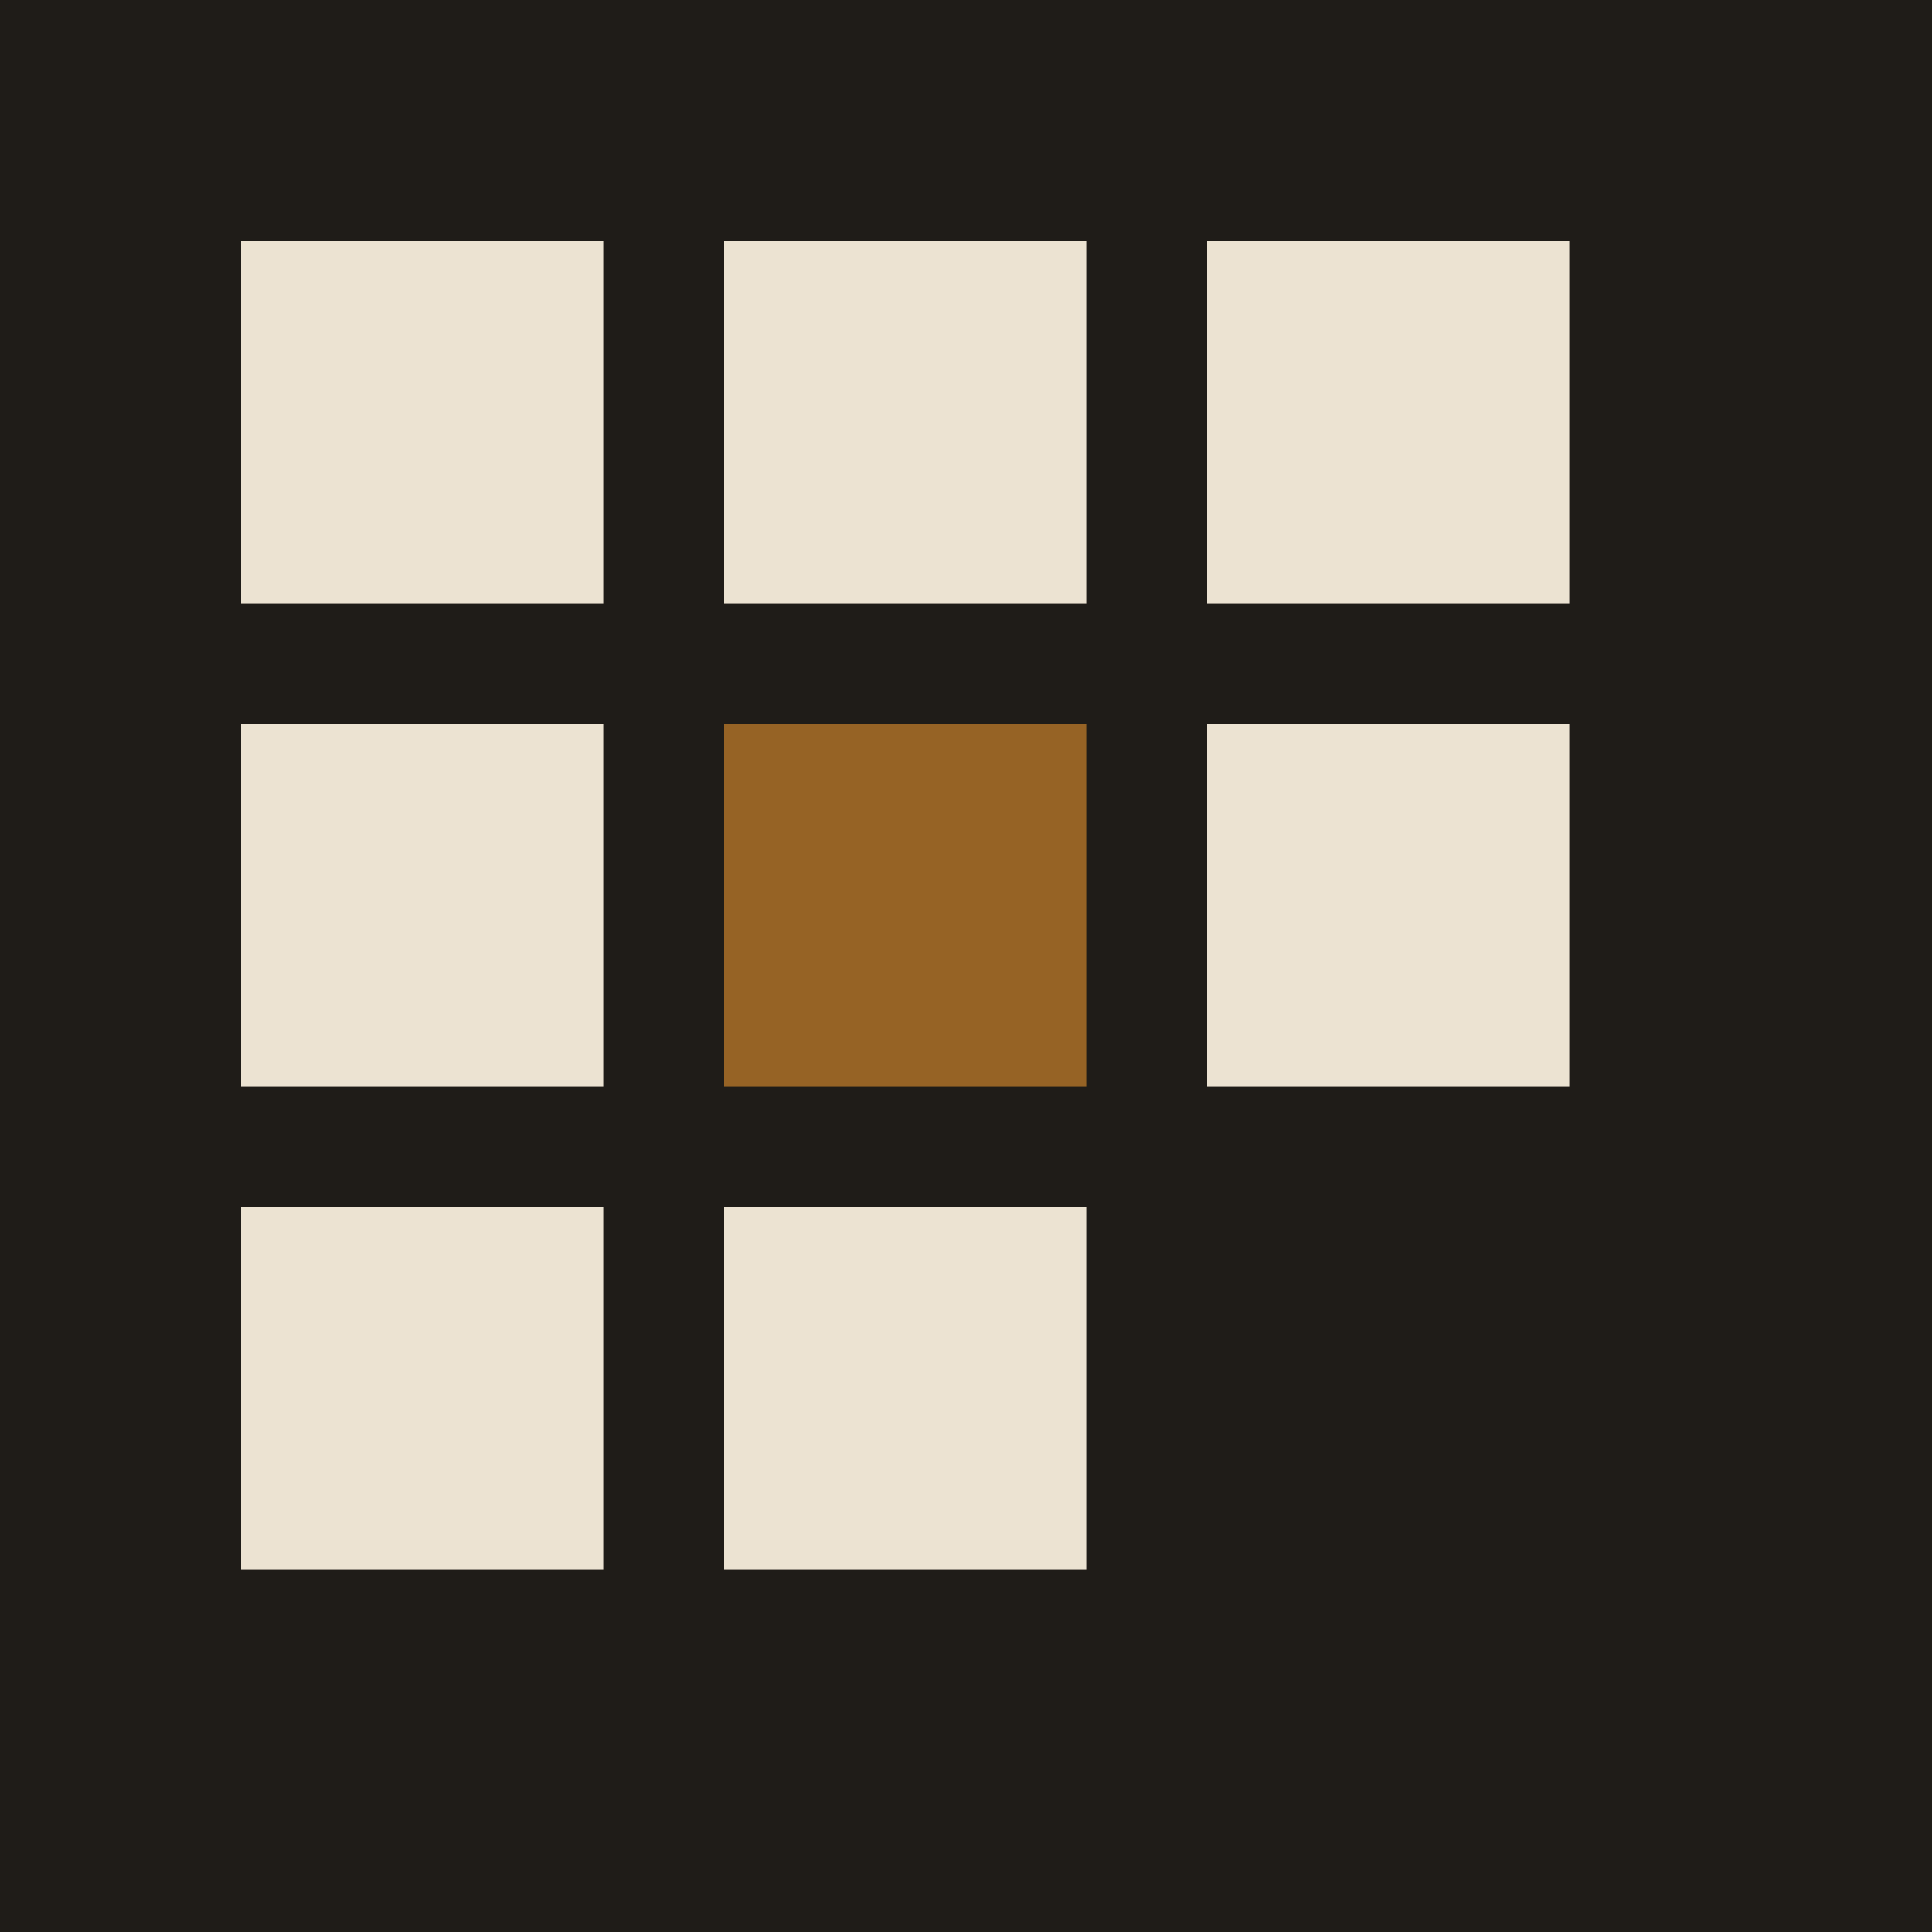
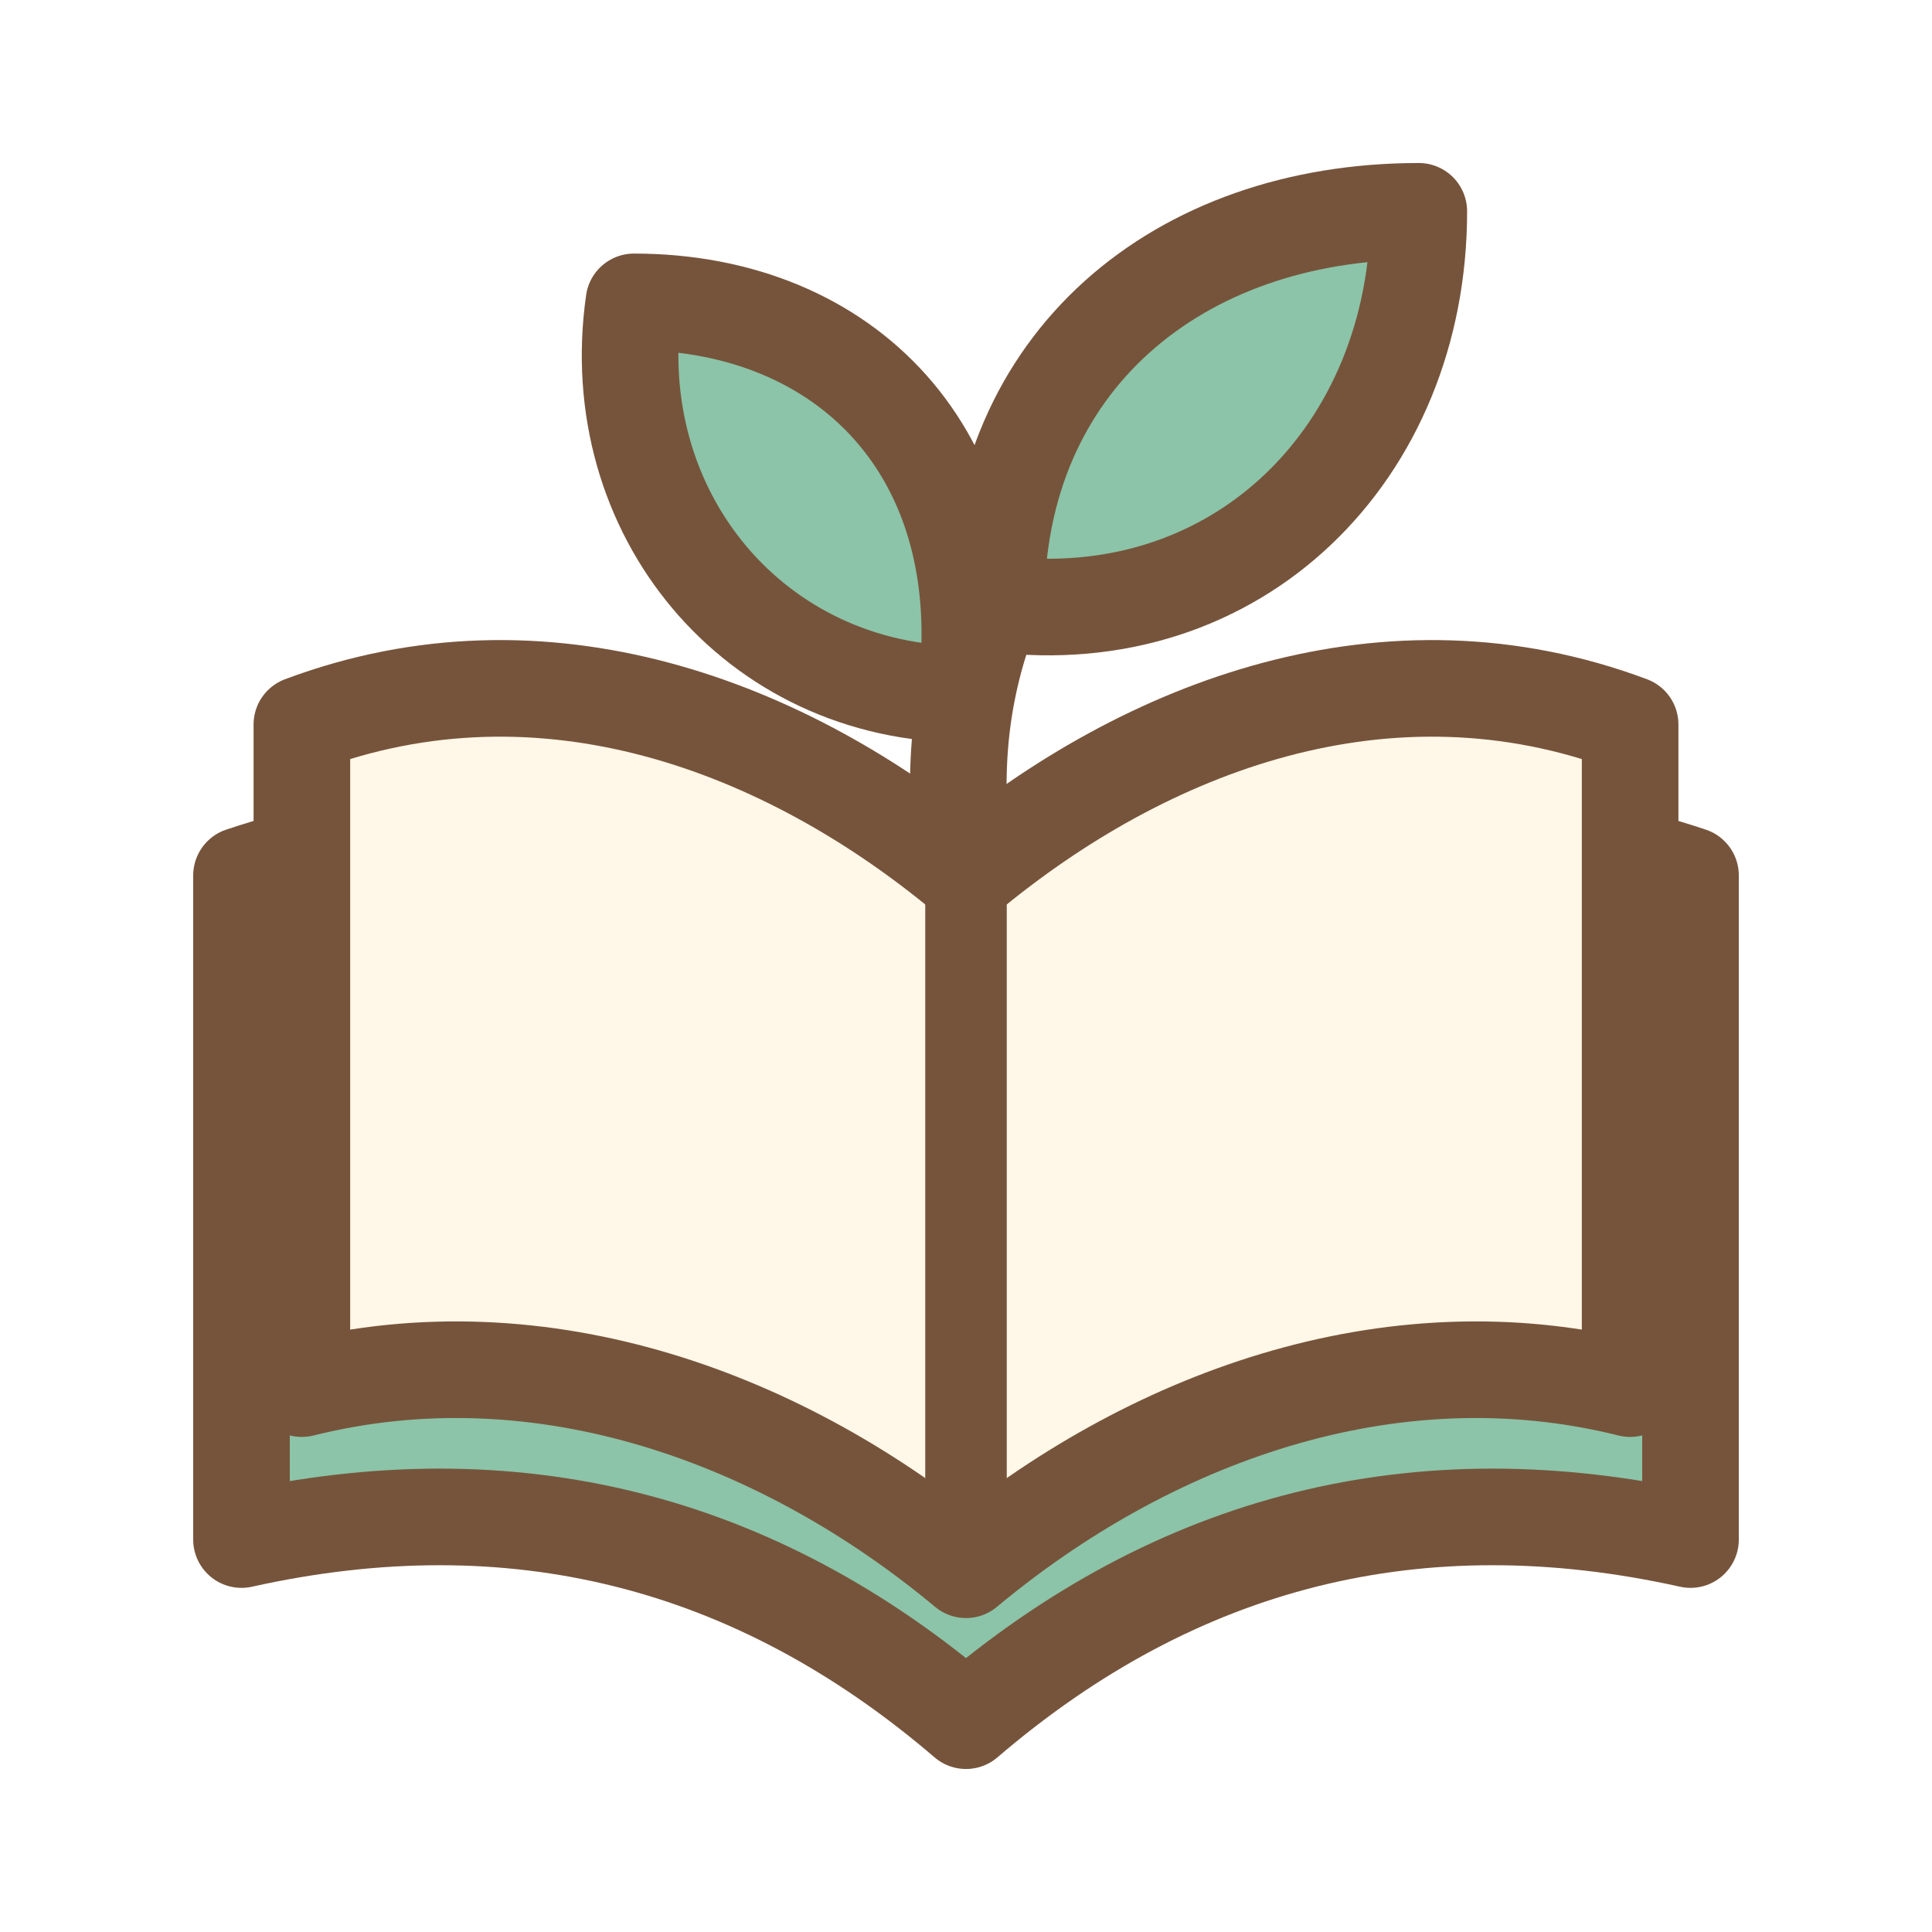
- <svg xmlns="http://www.w3.org/2000/svg" width="16" height="16" viewBox="0 0 16 16" role="img" aria-label="Praxis H4 Grid Seal" shape-rendering="crispEdges">
-   <rect width="16" height="16" fill="#1f1c18" />
-   <path d="M2 2h1v1h-1z M2 3h1v1h-1z M2 4h1v1h-1z M2 6h1v1h-1z M2 7h1v1h-1z M2 8h1v1h-1z M2 10h1v1h-1z M2 11h1v1h-1z M2 12h1v1h-1z M3 2h1v1h-1z M3 3h1v1h-1z M3 4h1v1h-1z M3 6h1v1h-1z M3 7h1v1h-1z M3 8h1v1h-1z M3 10h1v1h-1z M3 11h1v1h-1z M3 12h1v1h-1z M4 2h1v1h-1z M4 3h1v1h-1z M4 4h1v1h-1z M4 6h1v1h-1z M4 7h1v1h-1z M4 8h1v1h-1z M4 10h1v1h-1z M4 11h1v1h-1z M4 12h1v1h-1z M6 2h1v1h-1z M6 3h1v1h-1z M6 4h1v1h-1z M6 10h1v1h-1z M6 11h1v1h-1z M6 12h1v1h-1z M7 2h1v1h-1z M7 3h1v1h-1z M7 4h1v1h-1z M7 10h1v1h-1z M7 11h1v1h-1z M7 12h1v1h-1z M8 2h1v1h-1z M8 3h1v1h-1z M8 4h1v1h-1z M8 10h1v1h-1z M8 11h1v1h-1z M8 12h1v1h-1z M10 2h1v1h-1z M10 3h1v1h-1z M10 4h1v1h-1z M10 6h1v1h-1z M10 7h1v1h-1z M10 8h1v1h-1z M11 2h1v1h-1z M11 3h1v1h-1z M11 4h1v1h-1z M11 6h1v1h-1z M11 7h1v1h-1z M11 8h1v1h-1z M12 2h1v1h-1z M12 3h1v1h-1z M12 4h1v1h-1z M12 6h1v1h-1z M12 7h1v1h-1z M12 8h1v1h-1z" fill="#ece3d2" />
-   <path d="M6 6h1v1h-1z M6 7h1v1h-1z M6 8h1v1h-1z M7 6h1v1h-1z M7 7h1v1h-1z M7 8h1v1h-1z M8 6h1v1h-1z M8 7h1v1h-1z M8 8h1v1h-1z" fill="#966325" />
+ <svg xmlns="http://www.w3.org/2000/svg" width="64" height="64" viewBox="0 0 64 64" role="img" aria-label="未尽：翻开的书与嫩芽">
+   <g stroke="#76543b" stroke-width="3.2" stroke-linecap="round" stroke-linejoin="round">
+     <path d="M8 29C17 26 25 28 32 33C39 28 47 26 56 29V51C47 49 39 51 32 57C25 51 17 49 8 51Z" fill="#8bc4a8" />
+     <path d="M10 24C18 21 26 24 32 29C38 24 46 21 54 24V46C46 44 38 47 32 52C26 47 18 44 10 46Z" fill="#fff7e7" />
+     <path d="M32 30V51" fill="none" stroke-width="2.7" />
+     <path d="M32 29C31 23 33 18 37 14" fill="none" />
+     <path d="M32 23C25 23 20 17 21 10C28 10 33 15 32 23Z" fill="#8bc4a8" />
+     <path d="M33 20C33 12 39 7 47 7C47 15 41 21 33 20Z" fill="#8bc4a8" />
+   </g>
</svg>
